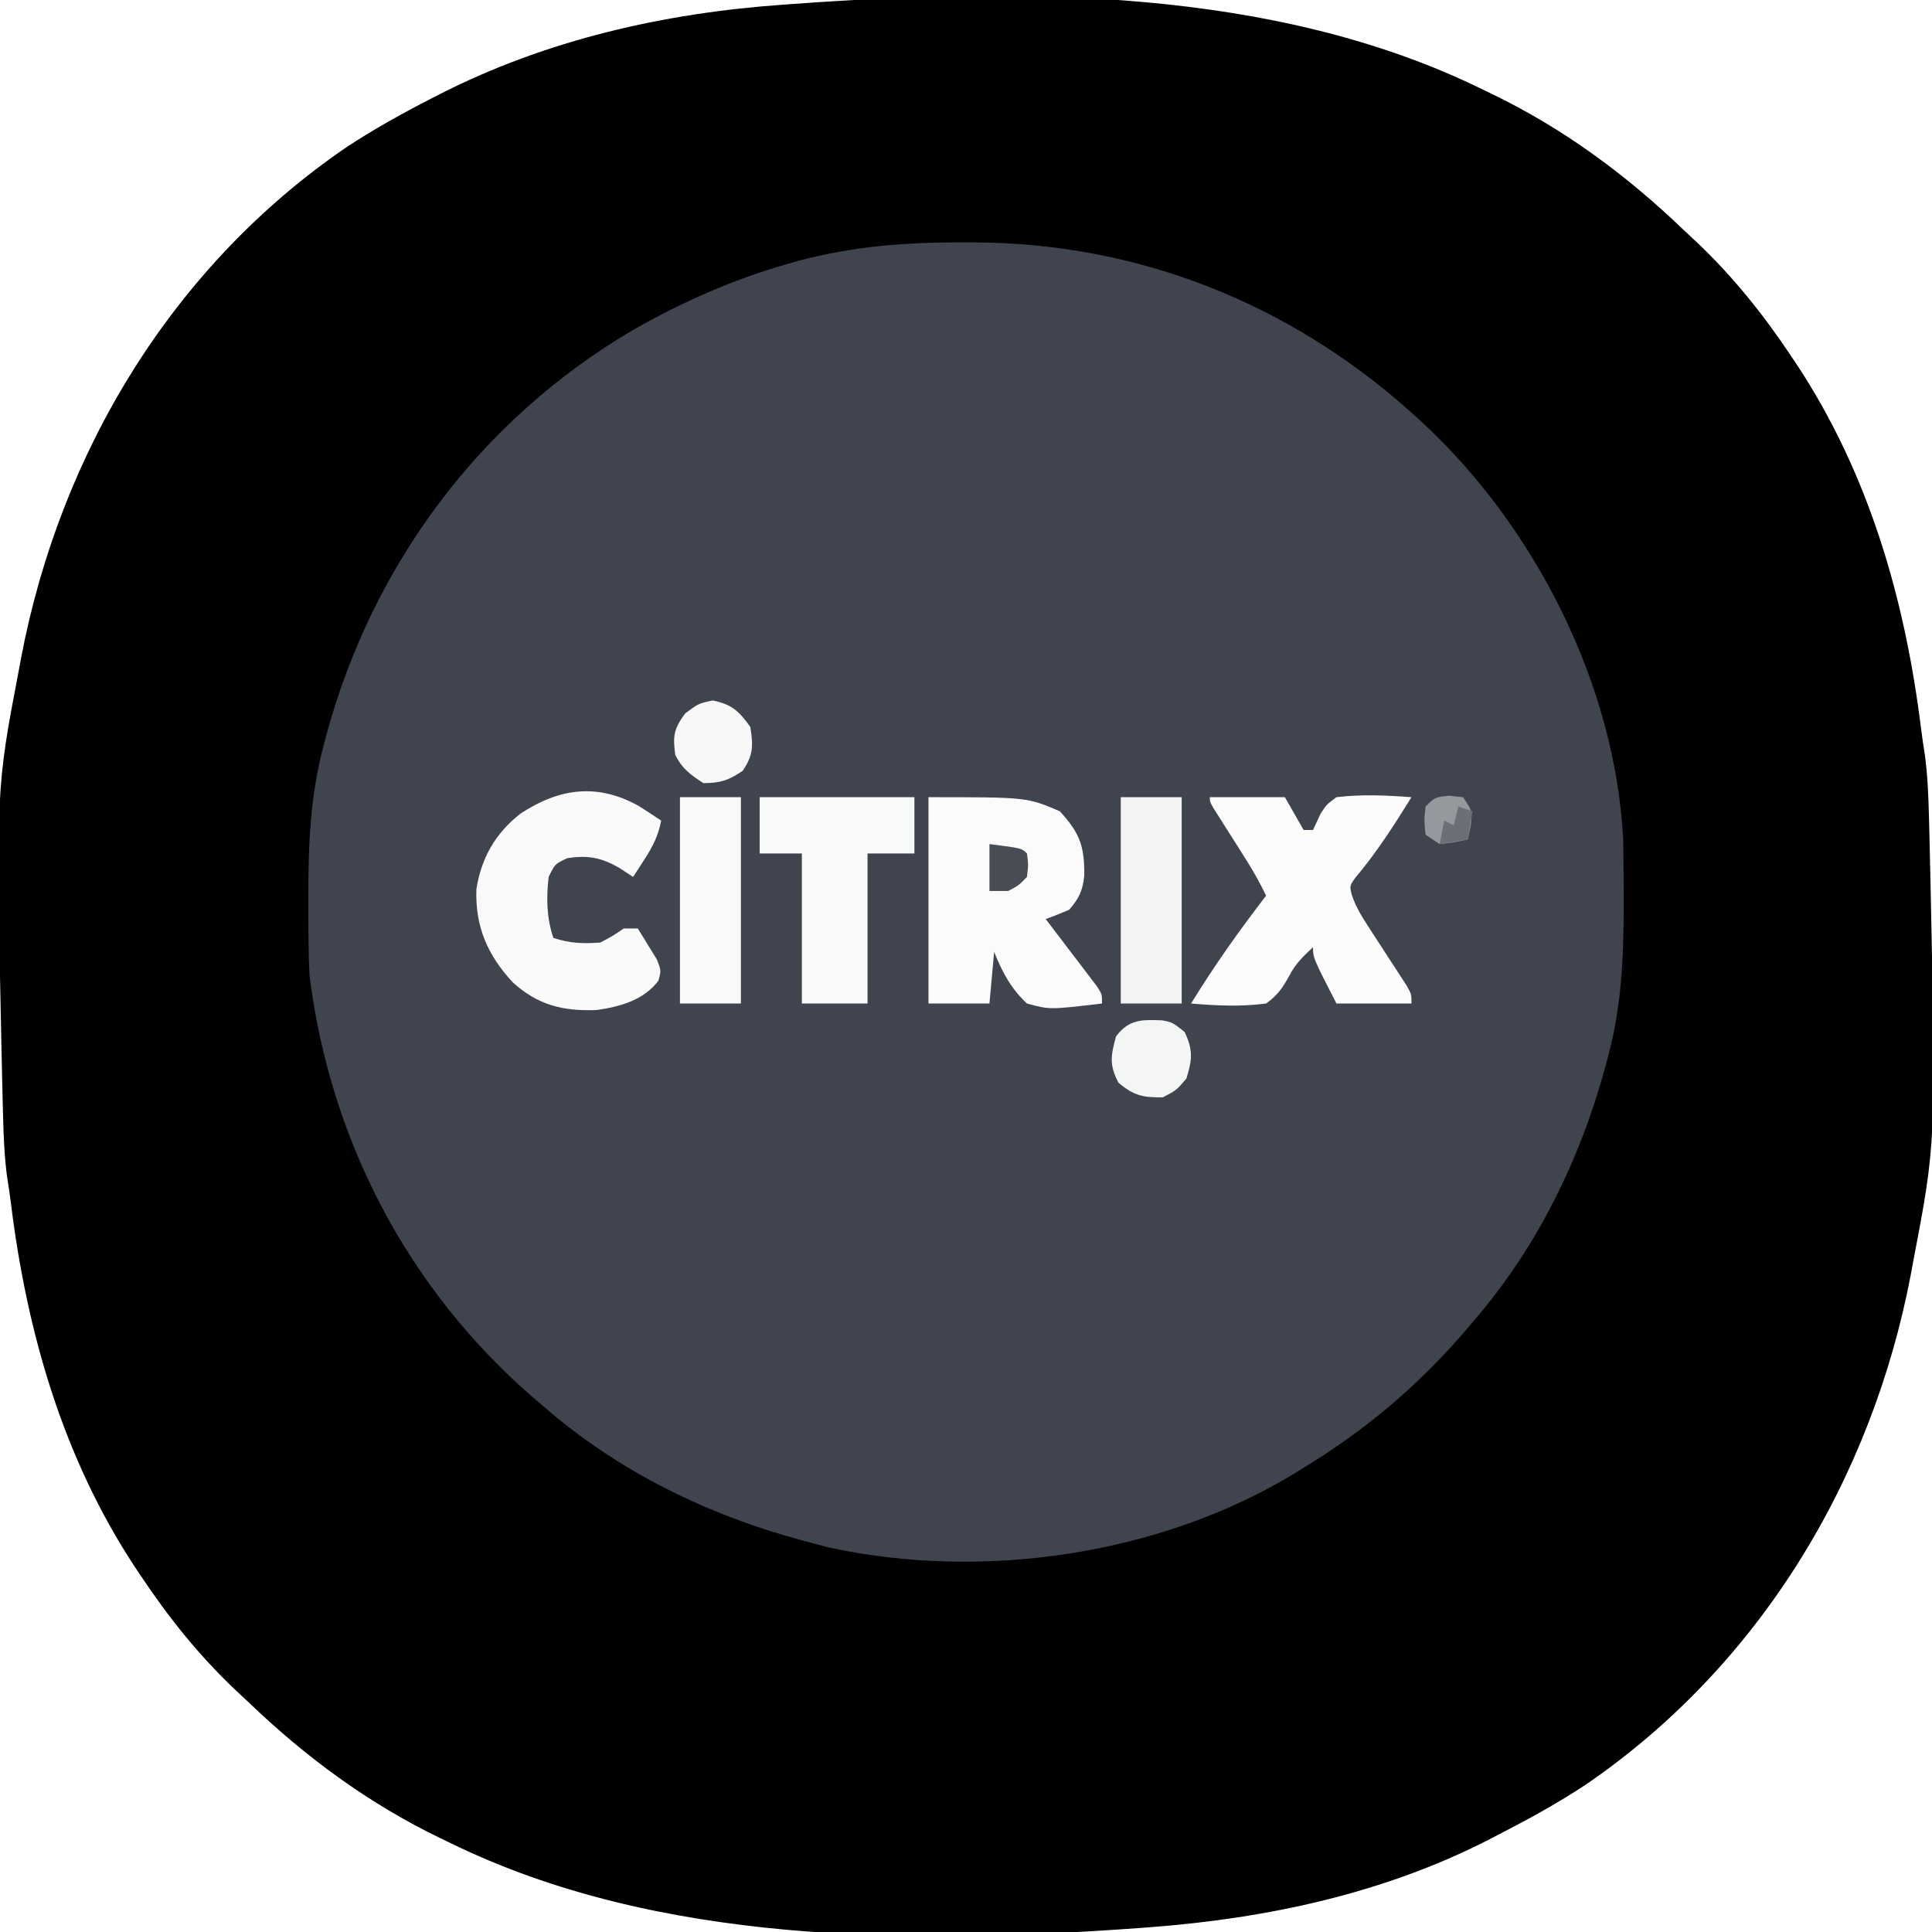
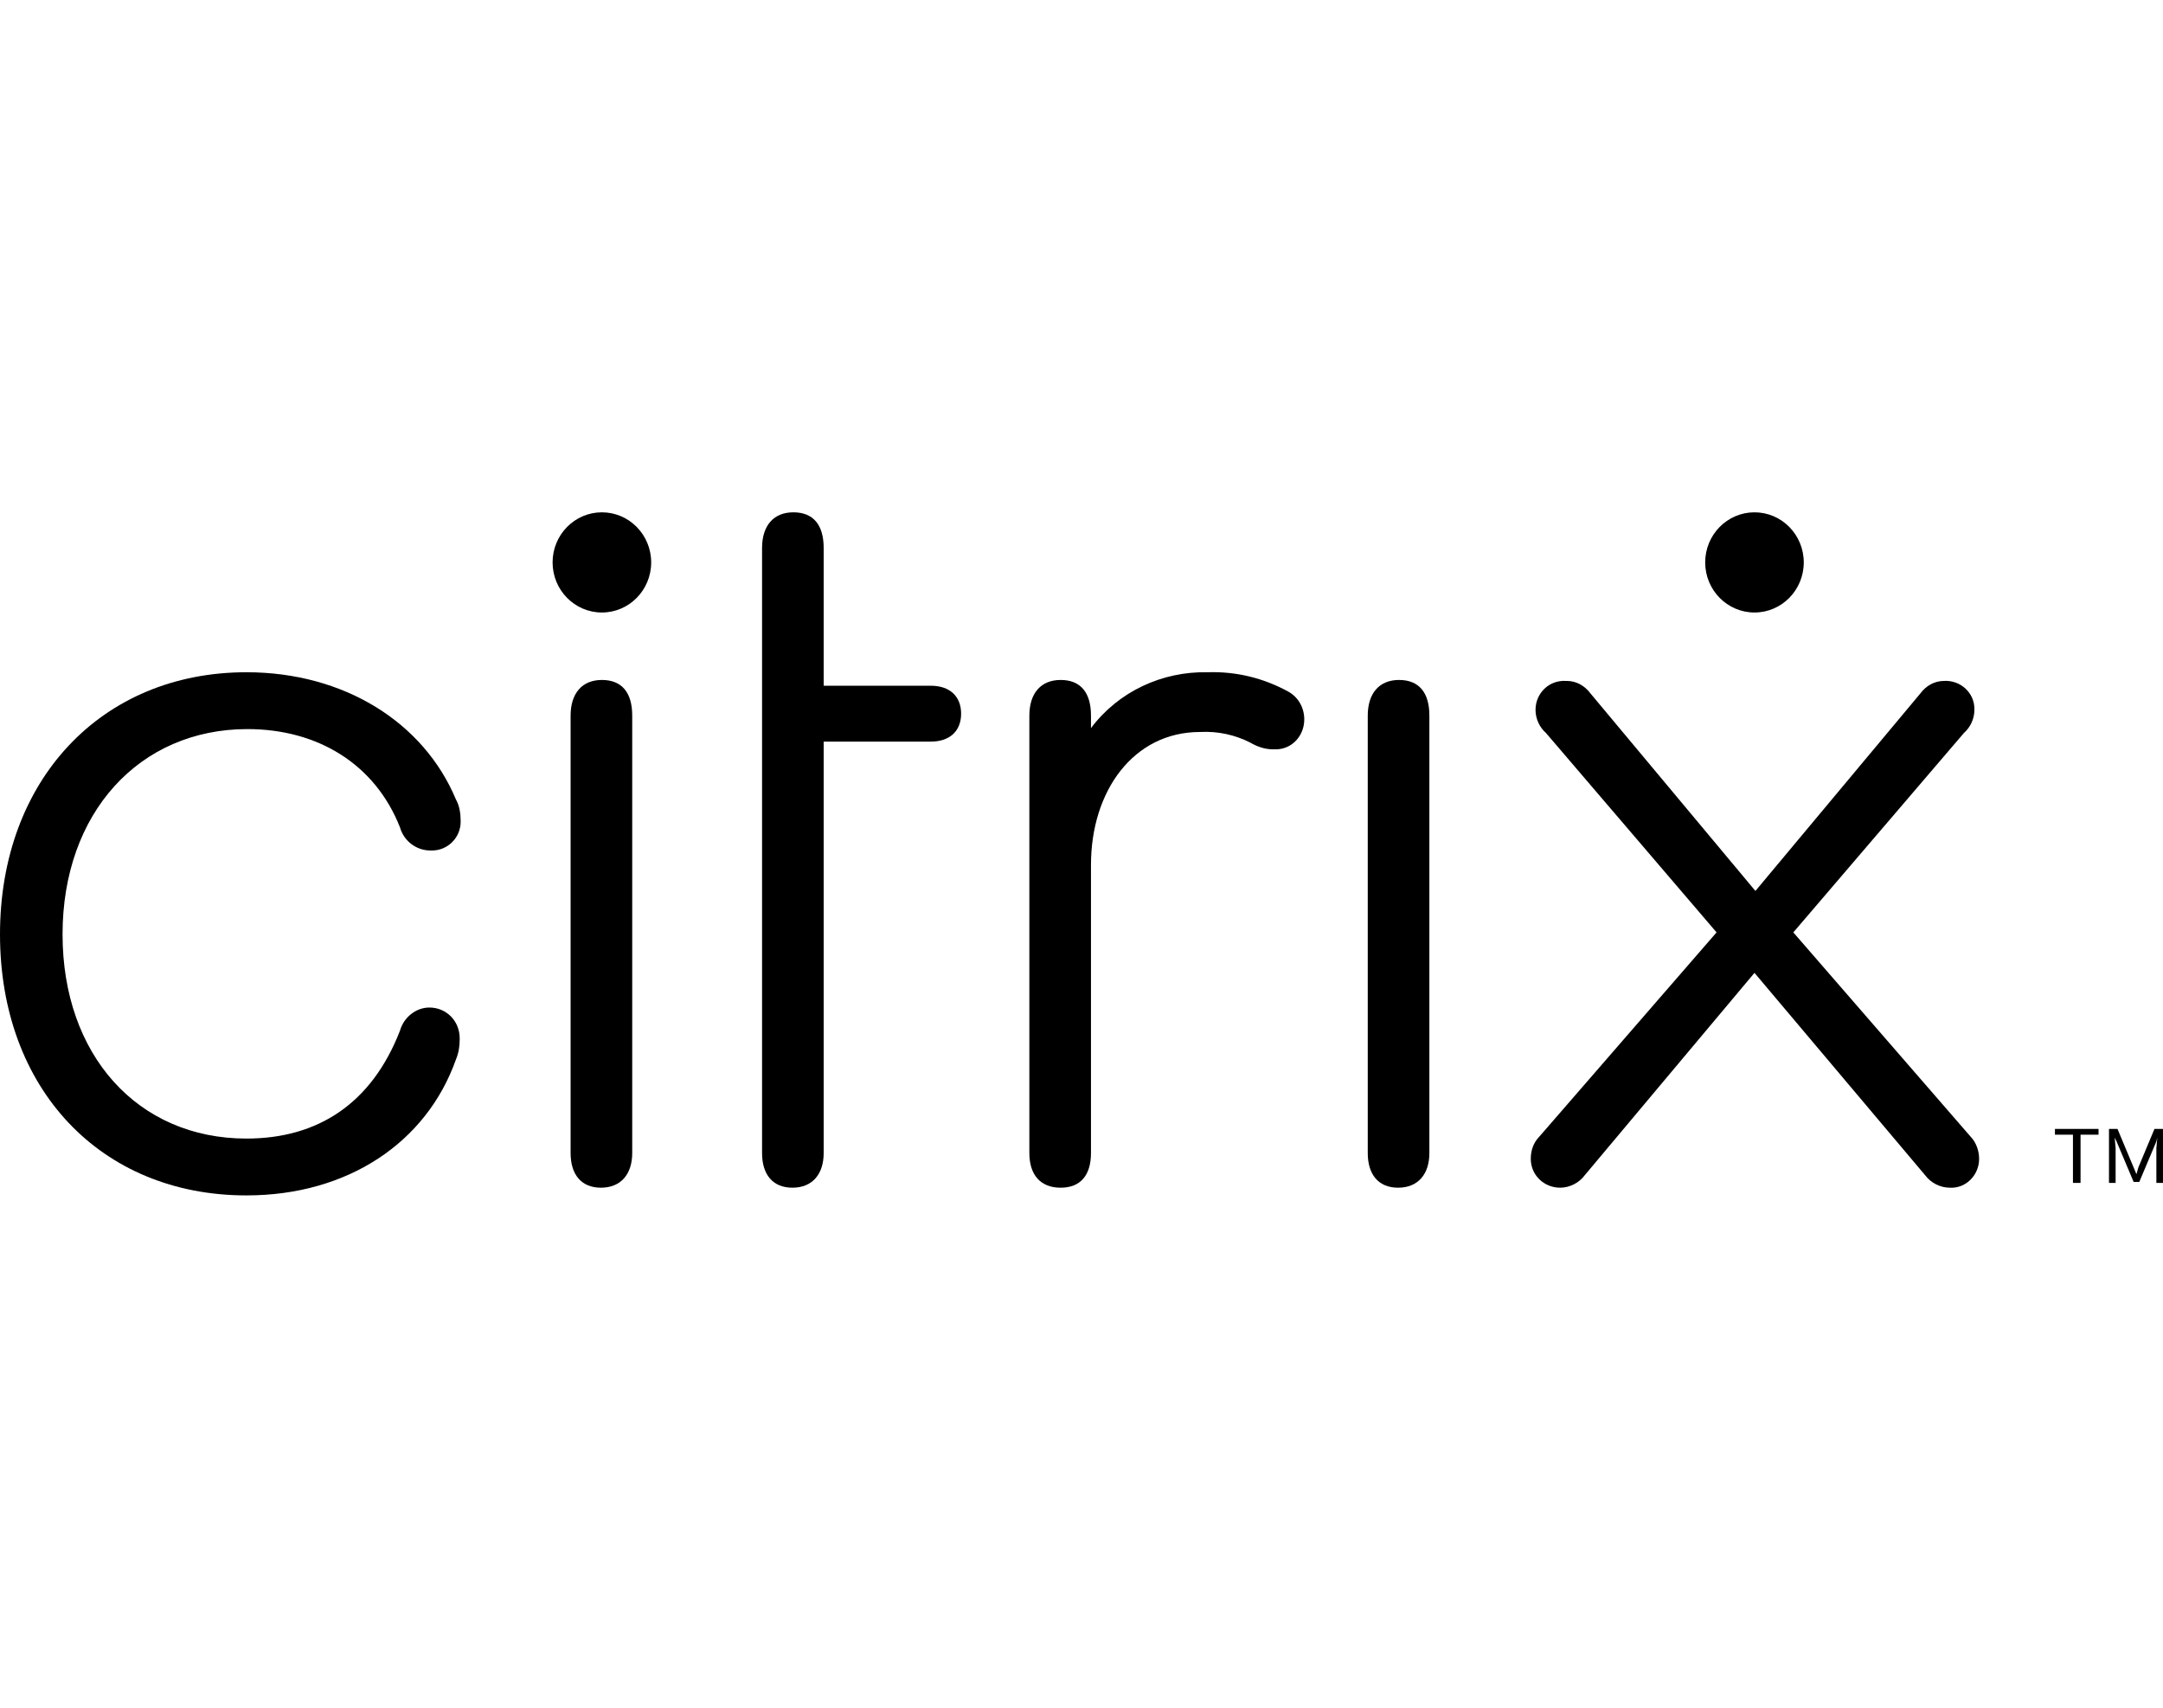
- <svg xmlns="http://www.w3.org/2000/svg" version="1.1" width="412" height="412">
-   <path d="M0 0 C0.685 0.328 1.37 0.657 2.076 0.995 C17.404 8.406 30.721 18.217 43 30 C43.953 30.889 44.905 31.779 45.887 32.695 C53.65 40.075 60.064 48.095 66 57 C66.638 57.952 66.638 57.952 67.289 58.923 C82.641 82.28 90.318 109.093 93.69 136.579 C93.931 138.461 94.214 140.338 94.514 142.211 C95.072 146.564 95.247 150.844 95.352 155.227 C95.387 156.56 95.387 156.56 95.423 157.92 C95.497 160.821 95.563 163.723 95.625 166.625 C95.647 167.621 95.669 168.616 95.691 169.642 C96.842 224.652 96.842 224.652 92 250 C91.835 250.891 91.67 251.782 91.5 252.7 C83.166 296.538 59.164 336.332 21.996 361.689 C16.194 365.5 10.171 368.831 4 372 C3.329 372.35 2.658 372.701 1.966 373.062 C-20.633 384.747 -45.763 390.112 -71 392 C-71.758 392.058 -72.516 392.116 -73.297 392.175 C-121.669 395.636 -175.65 395.734 -220 374 C-220.685 373.672 -221.37 373.343 -222.076 373.005 C-237.404 365.594 -250.721 355.783 -263 344 C-263.953 343.111 -264.905 342.221 -265.887 341.305 C-273.65 333.925 -280.064 325.905 -286 317 C-286.425 316.365 -286.85 315.731 -287.289 315.077 C-302.641 291.72 -310.318 264.907 -313.69 237.421 C-313.931 235.539 -314.214 233.662 -314.514 231.789 C-315.072 227.436 -315.247 223.156 -315.352 218.773 C-315.375 217.885 -315.399 216.996 -315.423 216.08 C-315.497 213.179 -315.563 210.277 -315.625 207.375 C-315.658 205.882 -315.658 205.882 -315.691 204.358 C-316.842 149.348 -316.842 149.348 -312 124 C-311.835 123.109 -311.67 122.218 -311.5 121.3 C-303.167 77.466 -279.168 37.672 -242.004 12.315 C-236.201 8.507 -230.175 5.161 -224 2 C-223.075 1.523 -223.075 1.523 -222.13 1.036 C-199.417 -10.517 -174.324 -16.228 -149 -18 C-148.248 -18.056 -147.495 -18.113 -146.72 -18.171 C-98.344 -21.639 -44.354 -21.736 0 0 Z " fill="#000000" transform="translate(316,19)" />
-   <path d="M0 0 C0.703 0.002 1.406 0.004 2.131 0.006 C36.969 0.157 69.33 13.029 95.25 36.312 C95.804 36.81 96.358 37.308 96.929 37.82 C121.459 60.244 138.857 94.372 140.411 127.775 C140.457 131.746 140.497 135.716 140.5 139.688 C140.501 140.406 140.501 141.124 140.502 141.864 C140.486 152.639 140.032 162.844 137.25 173.312 C137.078 173.965 136.907 174.617 136.73 175.29 C131.281 195.502 122.016 214.465 108.25 230.312 C107.564 231.119 106.878 231.926 106.172 232.758 C96.147 244.262 85.246 253.393 72.25 261.312 C71.675 261.669 71.1 262.026 70.507 262.394 C41.773 279.943 3.75 285.468 -29.09 278.285 C-30.298 277.964 -31.506 277.643 -32.75 277.312 C-33.402 277.141 -34.055 276.969 -34.727 276.792 C-54.939 271.344 -73.903 262.079 -89.75 248.312 C-90.557 247.627 -91.364 246.941 -92.195 246.234 C-118.879 222.98 -135.341 191.438 -139.75 156.312 C-139.988 151.19 -139.996 146.065 -140 140.938 C-140.001 140.219 -140.001 139.501 -140.002 138.761 C-139.986 127.986 -139.532 117.781 -136.75 107.312 C-136.578 106.66 -136.407 106.008 -136.23 105.335 C-126.38 68.798 -103.39 37.846 -70.713 18.652 C-60.174 12.656 -49.361 7.884 -37.688 4.562 C-36.992 4.364 -36.297 4.165 -35.581 3.96 C-23.817 0.794 -12.146 -0.066 0 0 Z " fill="#3F444E" transform="translate(205.75,51.6875)" />
-   <path d="M0 0 C21 0 21 0 28 3 C32.302 7.641 33.304 10.572 33.215 16.742 C32.917 19.875 32.073 21.641 30 24 C28.352 24.712 26.686 25.385 25 26 C25.364 26.474 25.727 26.948 26.102 27.437 C27.739 29.579 29.37 31.727 31 33.875 C31.572 34.621 32.145 35.368 32.734 36.137 C33.276 36.852 33.817 37.568 34.375 38.305 C34.878 38.965 35.38 39.624 35.898 40.304 C37 42 37 42 37 44 C25.841 45.326 25.841 45.326 21 44 C17.567 40.792 15.744 37.331 14 33 C13.67 36.63 13.34 40.26 13 44 C8.71 44 4.42 44 0 44 C0 29.48 0 14.96 0 0 Z " fill="#FBFBFB" transform="translate(198,170)" />
-   <path d="M0 0 C5.28 0 10.56 0 16 0 C17.32 2.31 18.64 4.62 20 7 C20.66 7 21.32 7 22 7 C22.536 5.845 23.073 4.69 23.625 3.5 C24.895 1.559 24.895 1.559 27 0 C32.392 -0.645 37.595 -0.4 43 0 C39.266 6.01 35.547 11.839 30.969 17.246 C29.802 18.939 29.802 18.939 30.269 20.83 C31.113 23.337 32.277 25.261 33.723 27.477 C34.53 28.73 34.53 28.73 35.354 30.008 C35.917 30.871 36.481 31.735 37.062 32.625 C38.182 34.344 39.299 36.065 40.41 37.789 C40.907 38.549 41.403 39.309 41.914 40.092 C43 42 43 42 43 44 C37.72 44 32.44 44 27 44 C22 34.25 22 34.25 22 32 C19.957 33.885 18.228 35.552 16.961 38.047 C15.507 40.693 14.462 42.211 12 44 C6.585 44.708 1.428 44.464 -4 44 C0.915 35.972 6.265 28.452 12 21 C10.68 18.273 9.241 15.701 7.617 13.145 C7.172 12.44 6.728 11.736 6.27 11.01 C5.332 9.533 4.395 8.056 3.457 6.58 C3.015 5.879 2.573 5.179 2.117 4.457 C1.711 3.817 1.305 3.178 0.886 2.519 C0 1 0 1 0 0 Z " fill="#FCFCFC" transform="translate(258,170)" />
-   <path d="M0 0 C1.579 0.999 3.136 2.034 4.691 3.07 C4.061 6.289 2.911 8.578 1.129 11.32 C0.674 12.027 0.219 12.733 -0.25 13.461 C-0.774 14.258 -0.774 14.258 -1.309 15.07 C-2.319 14.41 -3.33 13.75 -4.371 13.07 C-8.144 10.932 -10.938 10.411 -15.309 11.07 C-17.951 12.295 -17.951 12.295 -19.309 15.07 C-19.828 19.605 -19.755 23.731 -18.309 28.07 C-14.732 29.262 -12.068 29.33 -8.309 29.07 C-5.597 27.644 -5.597 27.644 -3.309 26.07 C-2.319 26.07 -1.329 26.07 -0.309 26.07 C0.586 27.475 1.456 28.895 2.316 30.32 C2.804 31.109 3.291 31.898 3.793 32.711 C4.691 35.07 4.691 35.07 4.086 37.227 C0.963 41.356 -4.099 42.757 -9.066 43.461 C-16.258 43.741 -21.673 42.408 -27.027 37.492 C-32.357 31.692 -35.004 25.617 -34.715 17.691 C-33.678 11.005 -30.631 5.723 -25.309 1.57 C-17.031 -3.876 -8.859 -4.994 0 0 Z " fill="#FAFAFA" transform="translate(136.3086,171.9297)" />
-   <path d="M0 0 C10.89 0 21.78 0 33 0 C33 3.96 33 7.92 33 12 C29.7 12 26.4 12 23 12 C23 22.56 23 33.12 23 44 C18.38 44 13.76 44 9 44 C9 33.44 9 22.88 9 12 C6.03 12 3.06 12 0 12 C0 8.04 0 4.08 0 0 Z " fill="#F8F9F9" transform="translate(162,170)" />
-   <path d="M0 0 C4.29 0 8.58 0 13 0 C13 14.52 13 29.04 13 44 C8.71 44 4.42 44 0 44 C0 29.48 0 14.96 0 0 Z " fill="#F3F3F4" transform="translate(239,170)" />
-   <path d="M0 0 C4.29 0 8.58 0 13 0 C13 14.52 13 29.04 13 44 C8.71 44 4.42 44 0 44 C0 29.48 0 14.96 0 0 Z " fill="#F9F9FA" transform="translate(145,170)" />
-   <path d="M0 0 C2.168 0.41 2.168 0.41 4.793 2.473 C6.612 6.359 6.429 8.33 5.168 12.41 C3.043 14.91 3.043 14.91 0.168 16.41 C-4.096 16.485 -6.069 16.059 -9.332 13.285 C-11.31 9.494 -10.963 7.482 -9.832 3.41 C-7.03 -0.263 -4.378 -0.164 0 0 Z " fill="#F4F5F5" transform="translate(247.832,217.5898)" />
-   <path d="M0 0 C4.107 0.856 5.554 2.244 8 5.625 C8.631 9.623 8.679 11.632 6.375 15 C3.415 17.025 1.595 17.625 -2 17.625 C-4.747 15.855 -6.531 14.562 -8 11.625 C-8.54 7.572 -8.342 6.088 -5.875 2.75 C-3 0.625 -3 0.625 0 0 Z " fill="#F7F7F7" transform="translate(152,149.375)" />
-   <path d="M0 0 C0.99 0.103 1.98 0.206 3 0.312 C5 3.312 5 3.312 4.625 6.5 C4.419 7.428 4.213 8.356 4 9.312 C1.188 9.938 1.188 9.938 -2 10.312 C-2.99 9.652 -3.98 8.992 -5 8.312 C-5.312 5.312 -5.312 5.312 -5 2.312 C-3 0.312 -3 0.312 0 0 Z " fill="#95989D" transform="translate(309,169.6875)" />
-   <path d="M0 0 C6.875 0.875 6.875 0.875 8 2 C8.312 4.375 8.312 4.375 8 7 C6.25 8.812 6.25 8.812 4 10 C2.68 10 1.36 10 0 10 C0 6.7 0 3.4 0 0 Z " fill="#474C55" transform="translate(211,180)" />
-   <path d="M0 0 C0.99 0.33 1.98 0.66 3 1 C2.67 2.98 2.34 4.96 2 7 C0.02 7.33 -1.96 7.66 -4 8 C-3.67 6.35 -3.34 4.7 -3 3 C-2.34 3.33 -1.68 3.66 -1 4 C-0.67 2.68 -0.34 1.36 0 0 Z " fill="#6B6F76" transform="translate(311,172)" />
+ <svg xmlns="http://www.w3.org/2000/svg" width="76" height="60" viewBox="0 0 76 60" fill="none">
+   <path d="M0 32.827C0 27.41 3.564 23.619 8.659 23.619C12.089 23.619 14.887 25.379 16.019 28.087C16.152 28.324 16.186 28.595 16.186 28.866C16.186 29.442 15.72 29.881 15.187 29.881C15.153 29.881 15.153 29.881 15.12 29.881C14.62 29.881 14.188 29.543 14.054 29.069C13.188 26.869 11.19 25.616 8.692 25.616C4.896 25.616 2.198 28.561 2.198 32.827C2.198 37.058 4.829 40.003 8.659 40.003C11.157 40.003 13.055 38.784 14.054 36.212C14.188 35.738 14.62 35.399 15.087 35.399C15.686 35.399 16.152 35.873 16.152 36.482V36.516C16.152 36.753 16.119 36.99 16.019 37.227C14.987 40.138 12.223 42 8.659 42C3.53 42 0 38.243 0 32.827Z" fill="black" />
+   <path d="M28.941 40.511C28.941 41.255 28.542 41.729 27.842 41.729C27.143 41.729 26.776 41.255 26.776 40.511V19.253C26.776 18.474 27.176 18 27.875 18C28.575 18 28.941 18.44 28.941 19.253V24.093H32.705C33.371 24.093 33.77 24.465 33.77 25.075C33.77 25.684 33.371 26.056 32.705 26.056H28.941V40.511Z" fill="black" />
+   <path d="M45.827 25.278C45.827 25.853 45.394 26.327 44.827 26.327C44.794 26.327 44.761 26.327 44.727 26.327C44.428 26.327 44.161 26.226 43.928 26.09C43.395 25.82 42.796 25.684 42.163 25.718C39.832 25.718 38.333 27.783 38.333 30.389V40.511C38.333 41.289 37.967 41.729 37.267 41.729C36.568 41.729 36.168 41.289 36.168 40.511V25.142C36.168 24.364 36.568 23.89 37.267 23.89C37.967 23.89 38.333 24.33 38.333 25.142V25.582C39.299 24.296 40.831 23.585 42.429 23.619C43.429 23.585 44.394 23.822 45.26 24.296C45.627 24.499 45.827 24.872 45.827 25.278Z" fill="black" />
+   <path d="M48.058 25.142C48.058 24.364 48.458 23.89 49.157 23.89C49.856 23.89 50.223 24.33 50.223 25.142V40.511C50.223 41.255 49.823 41.729 49.124 41.729C48.424 41.729 48.058 41.255 48.058 40.511V25.142Z" fill="black" />
+   <path d="M20.049 25.142C20.049 24.364 20.449 23.89 21.148 23.89C21.848 23.89 22.214 24.33 22.214 25.142V40.511C22.214 41.255 21.814 41.729 21.115 41.729C20.415 41.729 20.049 41.255 20.049 40.511V25.142Z" fill="black" />
+   <path d="M21.148 21.52C22.105 21.52 22.88 20.732 22.88 19.76C22.88 18.788 22.105 18 21.148 18C20.192 18 19.416 18.788 19.416 19.76C19.416 20.732 20.192 21.52 21.148 21.52Z" fill="black" />
+   <path d="M61.646 34.181L55.684 41.289C55.485 41.56 55.152 41.729 54.819 41.729C54.252 41.729 53.786 41.289 53.786 40.714C53.786 40.409 53.886 40.138 54.086 39.935L60.314 32.759L54.319 25.752C54.086 25.549 53.953 25.244 53.953 24.939C53.953 24.364 54.419 23.89 55.018 23.924H55.052C55.385 23.924 55.684 24.093 55.884 24.364L61.679 31.303L67.474 24.364C67.674 24.093 67.974 23.924 68.307 23.924C68.873 23.89 69.373 24.33 69.373 24.905V24.939C69.373 25.244 69.239 25.549 69.006 25.752L63.011 32.759L69.239 39.935C69.439 40.138 69.539 40.443 69.539 40.714C69.539 41.289 69.073 41.763 68.507 41.729C68.174 41.729 67.841 41.56 67.641 41.289L61.646 34.181Z" fill="black" />
+   <path d="M73.735 39.867H73.103V41.56H72.836V39.867H72.203V39.664H73.735V39.867ZM76 39.664V41.56H75.767V40.341L75.8 39.969L75.767 40.104L75.167 41.526H74.968L74.368 40.104L74.302 39.969L74.335 40.341V41.56H74.102V39.664H74.401L74.968 41.018L75.067 41.255L75.134 41.018L75.7 39.664H76Z" fill="black" />
+   <path d="M61.646 21.52C62.602 21.52 63.378 20.732 63.378 19.76C63.378 18.788 62.602 18 61.646 18C60.69 18 59.914 18.788 59.914 19.76C59.914 20.732 60.69 21.52 61.646 21.52Z" fill="black" />
</svg>
